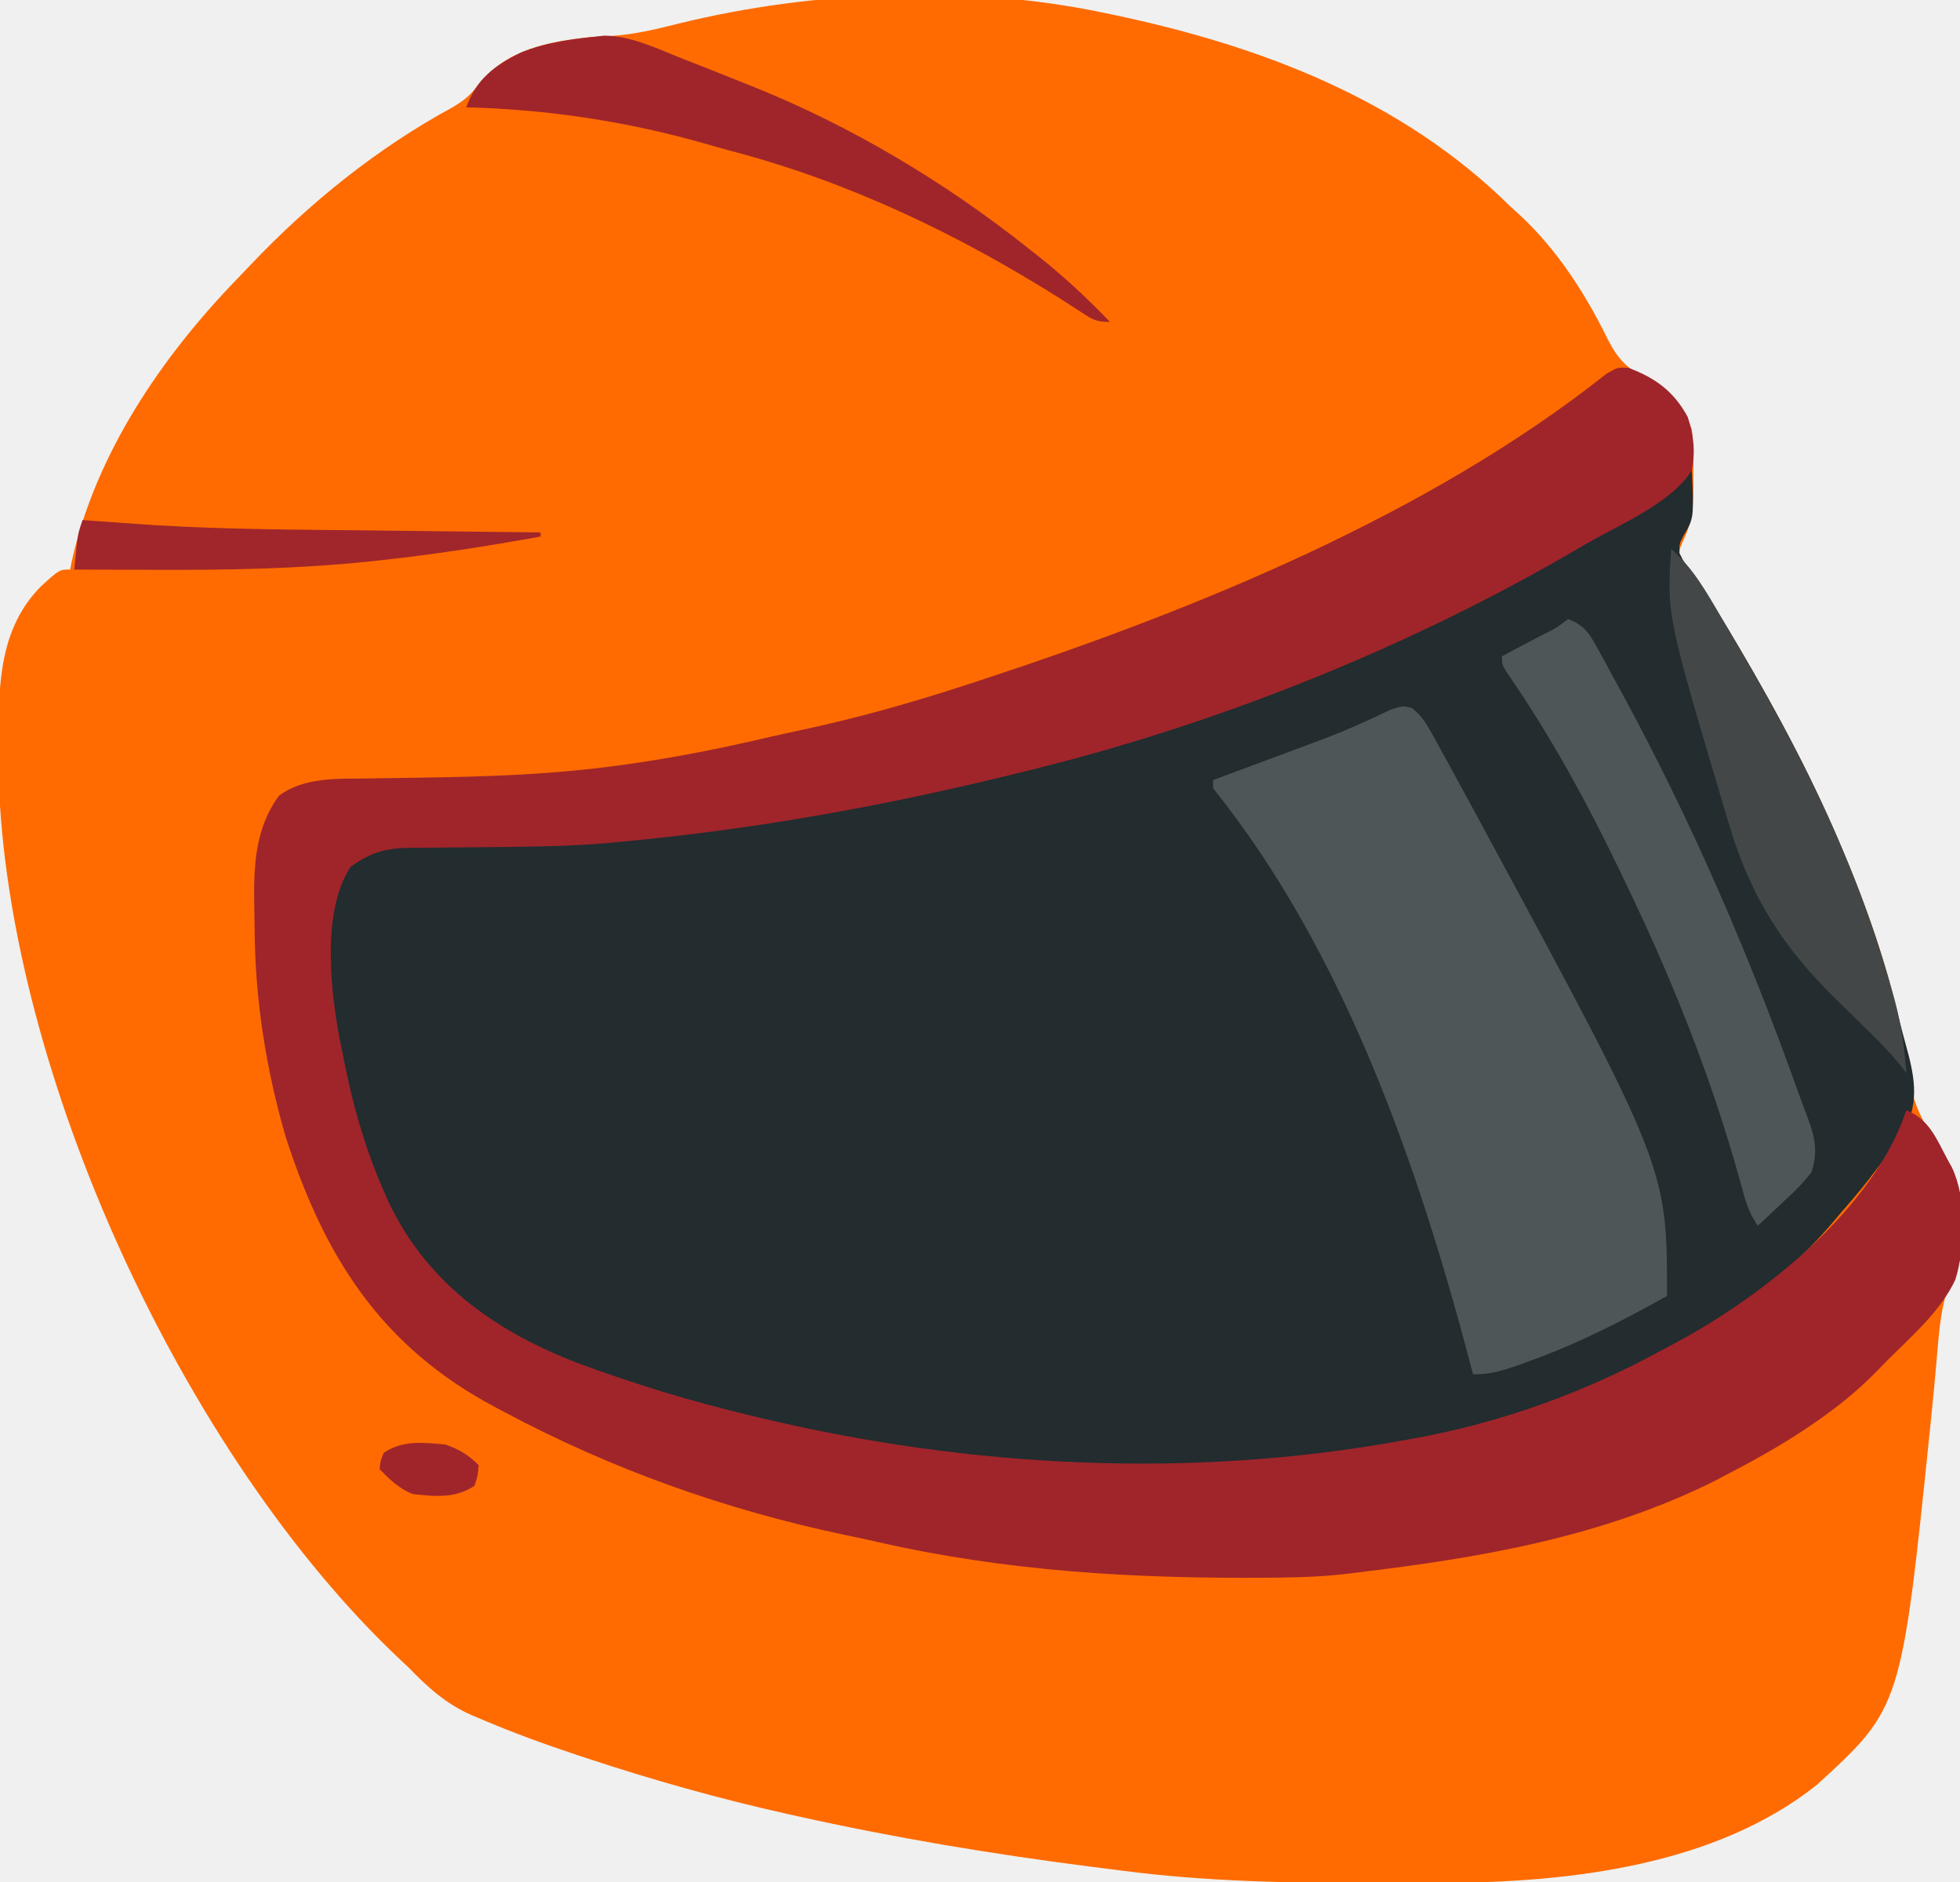
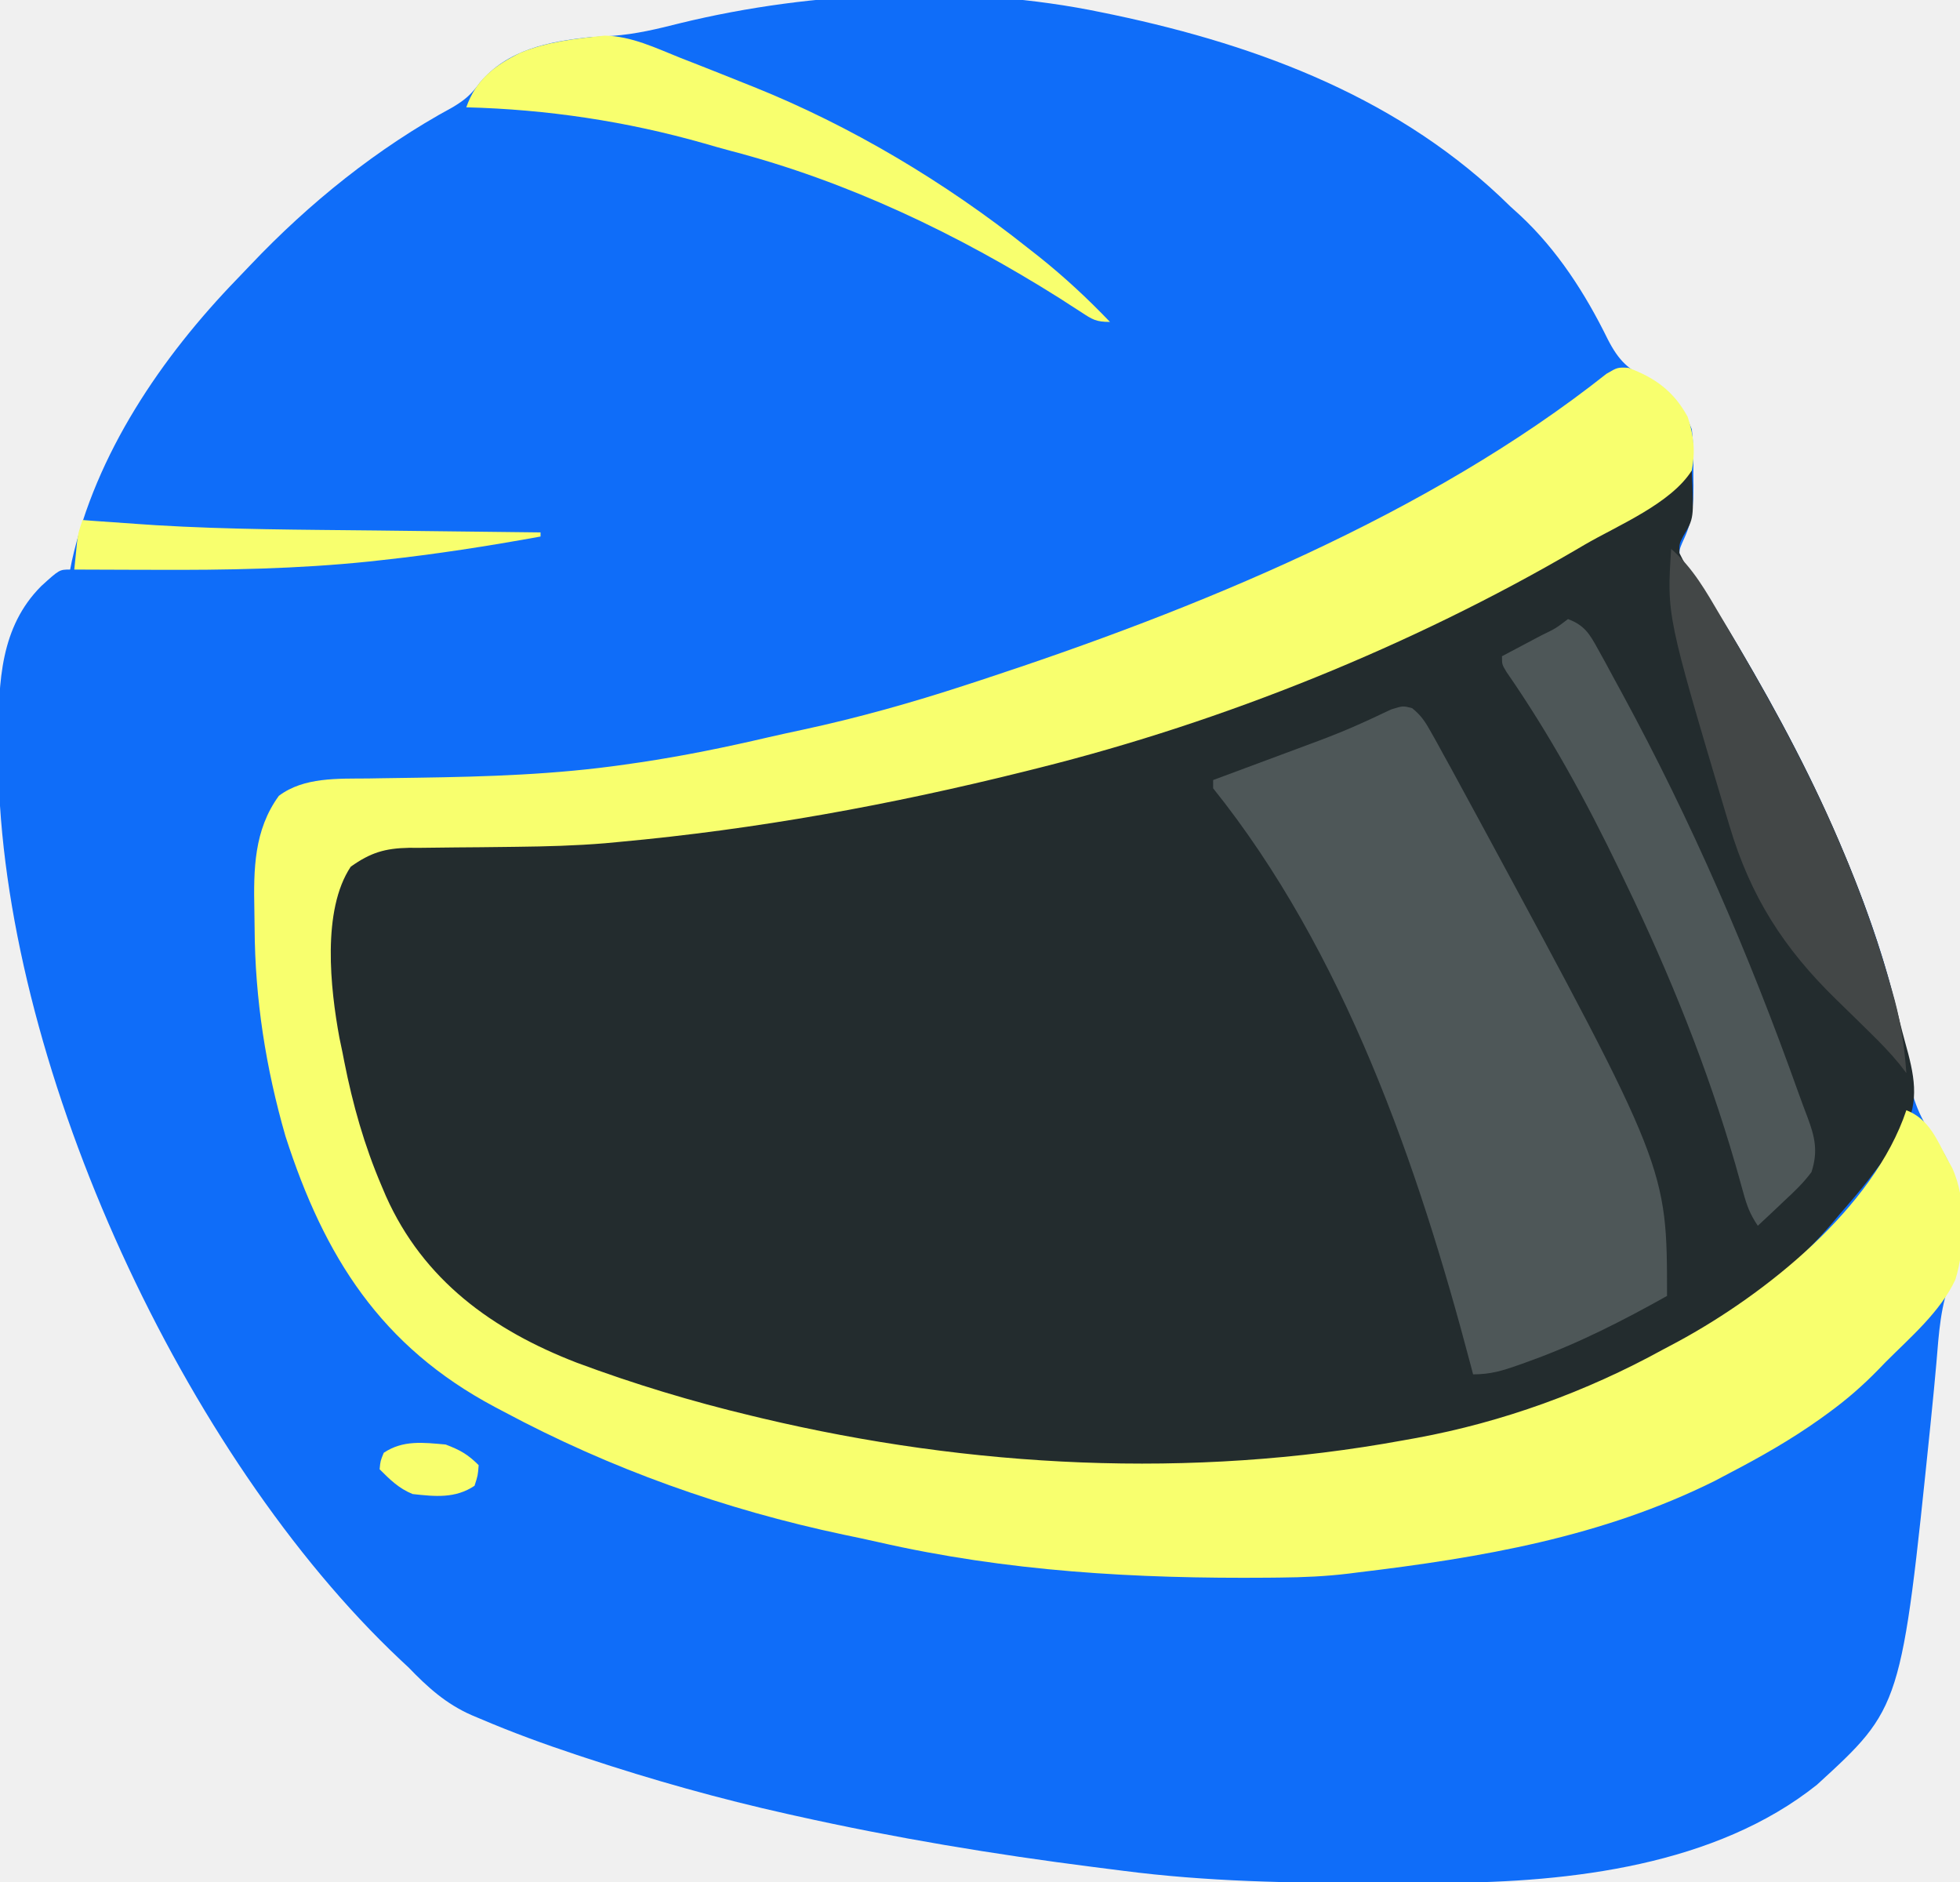
<svg xmlns="http://www.w3.org/2000/svg" width="475" height="456" viewBox="0 0 475 456" fill="none">
-   <g clip-path="url(#clip0_80_7498)">
-     <path d="M267 3C267.992 3.204 268.984 3.408 270.007 3.618C305.589 11.142 339.741 24.058 366 50C367.16 51.052 367.16 51.052 368.344 52.125C377.398 60.541 384.21 71.143 389.625 82.188C392.293 87.388 394.632 89.651 399.922 92.035C405.153 94.464 407.948 98.807 410 104C410.432 107.633 410.419 111.221 410.375 114.875C410.387 115.83 410.398 116.785 410.41 117.77C410.391 122.403 410.181 126.043 408.242 130.285C406.563 133.962 406.563 133.962 408.359 137.316C409.129 138.418 409.928 139.499 410.75 140.563C411.617 141.794 412.481 143.027 413.344 144.262C413.791 144.885 414.238 145.508 414.699 146.15C416.687 148.977 418.48 151.908 420.25 154.875C420.79 155.779 420.79 155.779 421.341 156.701C430.935 172.943 439.769 189.569 447 207C447.524 208.261 447.524 208.261 448.058 209.548C454.693 225.756 460.055 242.301 462.438 259.688C463.376 266.425 465.273 270.969 469.281 276.582C474.992 284.616 476.075 293.221 475.387 302.905C474.946 305.294 474.104 307.185 473.09 309.391C470.227 316.088 469.886 323.109 469.275 330.281C468.91 334.517 468.488 338.746 468.062 342.977C467.977 343.827 467.892 344.677 467.805 345.553C460.799 413.721 460.799 413.721 440.348 432.426C415.845 451.995 380.548 456.085 350.215 456.203C349.013 456.21 347.811 456.217 346.573 456.225C342.694 456.242 338.816 456.249 334.938 456.25C333.944 456.25 333.944 456.25 332.93 456.251C312.539 456.252 292.418 455.909 272.172 453.282C269.813 452.976 267.452 452.679 265.091 452.382C240.854 449.299 216.847 445.321 193 440C192.332 439.852 191.664 439.703 190.975 439.551C174.374 435.851 158.144 431.289 142 425.938C141.261 425.694 140.522 425.45 139.76 425.199C131.809 422.563 123.985 419.7 116.281 416.406C115.63 416.133 114.978 415.859 114.307 415.577C108.084 412.841 103.664 408.841 99 404C98.012 403.08 98.012 403.08 97.004 402.141C44.522 352.721 1.852 259.979 -0.336 188.281C-0.366 185.688 -0.379 183.094 -0.375 180.5C-0.374 179.825 -0.374 179.15 -0.373 178.455C-0.324 165.217 0.067 151.933 10 142C14.4 138 14.4 138 17 138C17.135 137.319 17.271 136.639 17.41 135.938C23.188 109.919 39.17 86.473 57.478 67.573C58.547 66.468 59.609 65.356 60.666 64.239C74.907 49.212 91.462 35.862 109.727 25.969C112.756 24.147 114.228 22.868 116.25 20.062C122.994 11.996 132.966 10.058 143 9C144.812 8.892 146.625 8.788 148.438 8.688C154.09 8.284 159.34 7.008 164.812 5.625C197.077 -2.26 234.35 -3.817 267 3Z" fill="#FF6B00" />
+   <g clip-path="url(#clip0_103_81)">
+     <path d="M267 3C267.992 3.204 268.985 3.408 270.007 3.618C305.589 11.142 339.741 24.058 366 50C367.16 51.052 367.16 51.052 368.344 52.125C377.398 60.541 384.21 71.143 389.625 82.188C392.293 87.388 394.632 89.651 399.922 92.035C405.153 94.464 407.948 98.807 410 104C410.432 107.633 410.419 111.221 410.375 114.875C410.387 115.83 410.398 116.785 410.41 117.77C410.391 122.403 410.181 126.043 408.242 130.285C406.563 133.962 406.563 133.962 408.359 137.316C409.129 138.418 409.928 139.499 410.75 140.562C411.617 141.794 412.481 143.027 413.344 144.262C413.791 144.885 414.238 145.508 414.699 146.15C416.687 148.977 418.48 151.908 420.25 154.875C420.79 155.779 420.79 155.779 421.341 156.701C430.935 172.943 439.769 189.569 447 207C447.524 208.261 447.524 208.261 448.058 209.548C454.692 225.756 460.055 242.301 462.438 259.687C463.376 266.425 465.273 270.969 469.281 276.582C474.992 284.616 476.075 293.221 475.387 302.905C474.946 305.294 474.104 307.185 473.09 309.391C470.227 316.088 469.886 323.109 469.275 330.281C468.91 334.517 468.488 338.746 468.062 342.977C467.977 343.827 467.892 344.677 467.805 345.553C460.799 413.721 460.799 413.721 440.348 432.426C415.846 451.995 380.548 456.085 350.215 456.203C349.013 456.21 347.811 456.217 346.573 456.224C342.694 456.242 338.816 456.248 334.938 456.25C333.944 456.25 333.944 456.25 332.93 456.251C312.539 456.252 292.418 455.909 272.172 453.282C269.813 452.976 267.452 452.679 265.091 452.382C240.854 449.299 216.847 445.321 193 440C192.332 439.852 191.664 439.703 190.975 439.551C174.374 435.851 158.144 431.289 142 425.937C141.261 425.694 140.522 425.45 139.76 425.199C131.809 422.562 123.985 419.7 116.281 416.406C115.63 416.133 114.978 415.859 114.307 415.577C108.084 412.841 103.664 408.841 99 404C98.012 403.08 98.012 403.08 97.004 402.141C44.522 352.721 1.852 259.979 -0.336 188.281C-0.366 185.688 -0.379 183.094 -0.375 180.5C-0.374 179.825 -0.374 179.15 -0.373 178.455C-0.324 165.217 0.067 151.933 10 142C14.4 138 14.4 138 17 138C17.135 137.319 17.271 136.639 17.41 135.937C23.188 109.919 39.17 86.473 57.478 67.573C58.547 66.468 59.609 65.356 60.666 64.239C74.907 49.212 91.462 35.862 109.727 25.969C112.756 24.147 114.228 22.868 116.25 20.062C122.994 11.996 132.966 10.058 143 9C144.812 8.892 146.625 8.788 148.438 8.687C154.09 8.284 159.34 7.008 164.812 5.625C197.077 -2.26 234.35 -3.817 267 3Z" fill="#0F6DF9" />
    <path d="M410 114C410.521 125.587 410.521 125.587 407.938 129.875C406.972 131.766 406.972 131.766 407 134C409.119 138.378 411.868 142.207 414.699 146.15C416.687 148.977 418.48 151.908 420.25 154.875C420.79 155.779 420.79 155.779 421.341 156.701C430.935 172.943 439.769 189.569 447 207C447.349 207.841 447.698 208.682 448.058 209.548C453.116 221.905 457.233 234.408 460.358 247.393C460.777 249.093 461.219 250.788 461.688 252.475C463.846 260.235 465.394 266.645 461.436 274.025C459.482 277.177 457.305 280.099 455 283C454.242 283.998 453.484 284.995 452.703 286.023C450.544 288.757 448.299 291.383 446 294C445.304 294.829 444.608 295.658 443.891 296.512C429.962 312.702 412.234 324.115 393 333C391.884 333.522 390.767 334.044 389.617 334.582C372.467 342.265 354.793 347.25 336.295 350.433C334.118 350.807 331.943 351.196 329.771 351.599C273.67 361.869 210.97 354.523 157 337C156.209 336.746 155.419 336.493 154.604 336.231C137.856 330.803 122.585 324.463 109 313C108.189 312.337 107.378 311.675 106.543 310.992C99.899 305.039 96.437 297.896 92.851 289.884C92.135 288.3 91.374 286.737 90.602 285.18C83.1 269.173 79.827 250.104 79.812 232.5C79.8 231.71 79.788 230.92 79.775 230.105C79.756 222.028 80.577 214.326 86 208C91.063 204.781 95.215 204.572 101.016 204.594C102.826 204.574 104.637 204.554 106.447 204.534C107.867 204.526 107.867 204.526 109.316 204.518C136.402 204.349 163.289 202.668 190 198C191.157 197.806 192.313 197.611 193.505 197.411C221.067 192.768 248.472 187.088 274.962 178.035C277.839 177.055 280.721 176.094 283.605 175.137C300.711 169.449 317.515 163.328 334 156C335.589 155.294 335.589 155.294 337.209 154.574C356.159 146.099 374.668 137.046 392.375 126.188C393.237 125.66 394.099 125.133 394.988 124.59C398.282 122.529 406.712 114 410 114Z" fill="#232C2E" />
-     <path d="M394.605 89.113C401.114 91.523 405.634 94.806 409 101C410.48 105.441 410.902 109.377 410 114C404.911 122.057 392.058 127.3 384 132C383.291 132.417 382.582 132.833 381.851 133.262C342.082 156.476 296.687 174.794 252 186C250.79 186.304 249.58 186.607 248.333 186.92C215.818 195.012 183.38 200.943 150 204C148.886 204.104 147.773 204.208 146.626 204.315C139.5 204.904 132.4 205.093 125.254 205.176C124.305 205.188 123.356 205.2 122.379 205.212C118.438 205.261 114.498 205.308 110.558 205.326C107.644 205.341 104.73 205.382 101.816 205.426C100.934 205.424 100.052 205.422 99.142 205.42C93.286 205.536 89.798 206.582 85 210C77.971 220.544 80.047 239.496 82.258 251.461C82.503 252.629 82.748 253.797 83 255C83.145 255.744 83.291 256.488 83.44 257.255C85.5 267.661 88.272 277.48 92.438 287.25C92.976 288.517 92.976 288.517 93.526 289.809C102.613 310.19 119.383 322.297 139.76 330.165C153.591 335.323 167.647 339.568 182 343C182.868 343.209 183.736 343.417 184.63 343.632C235.273 355.634 288.723 358.392 340 349C341.078 348.808 342.157 348.616 343.268 348.417C364.158 344.575 384.399 337.228 403 327C404.208 326.358 405.417 325.716 406.625 325.074C427.781 313.632 454.105 292.685 462 269C467.513 271.167 469.345 276.002 472 281C472.347 281.619 472.694 282.238 473.051 282.875C476.669 290.557 476.326 302.065 473.875 310.062C470.215 317.858 463.006 323.984 457 330C456.417 330.602 455.835 331.205 455.235 331.825C451.424 335.736 447.484 339.173 443.062 342.375C442.42 342.842 441.777 343.309 441.115 343.79C434.071 348.805 426.665 353.017 419 357C417.32 357.889 417.32 357.889 415.605 358.797C388.29 372.408 358.952 377.419 329 381C327.97 381.132 327.97 381.132 326.919 381.266C321.327 381.946 315.806 382.189 310.176 382.238C309.248 382.248 308.321 382.258 307.365 382.268C275.351 382.534 244.061 380.789 212.769 373.628C210.02 373.004 207.264 372.423 204.504 371.852C175.663 365.766 148 355.91 122 342C121.32 341.641 120.639 341.281 119.938 340.911C92.337 326.245 78.612 304.556 69.195 275.34C64.419 258.813 61.798 242.076 61.705 224.902C61.693 223.431 61.673 221.96 61.643 220.49C61.446 210.623 61.532 201.146 67.577 192.831C73.634 188.254 81.939 188.69 89.231 188.621C90.66 188.596 90.66 188.596 92.118 188.57C95.141 188.517 98.164 188.476 101.187 188.437C118.094 188.188 134.673 187.673 151.438 185.25C152.646 185.076 153.855 184.902 155.1 184.722C165.6 183.156 175.919 181.047 186.253 178.632C188.999 178 191.751 177.404 194.508 176.816C207.917 173.933 220.964 170.257 234 166C235.21 165.605 236.42 165.211 237.666 164.804C289.66 147.746 346.122 124.777 389.328 90.562C392 89 392 89 394.605 89.113Z" fill="#9F252B" />
+     <path d="M394.605 89.113C401.114 91.523 405.634 94.806 409 101C410.48 105.441 410.902 109.377 410 114C404.911 122.057 392.058 127.3 384 132C383.291 132.417 382.582 132.833 381.851 133.262C342.082 156.476 296.687 174.794 252 186C250.79 186.304 249.58 186.607 248.333 186.92C215.818 195.012 183.38 200.943 150 204C148.886 204.104 147.773 204.208 146.626 204.315C139.5 204.904 132.4 205.093 125.254 205.176C124.305 205.188 123.356 205.2 122.379 205.212C118.438 205.261 114.498 205.308 110.558 205.326C107.644 205.341 104.73 205.382 101.816 205.426C100.934 205.424 100.052 205.422 99.142 205.42C93.286 205.536 89.798 206.582 85 210C77.971 220.544 80.047 239.496 82.258 251.461C82.503 252.629 82.748 253.797 83 255C83.145 255.744 83.291 256.488 83.44 257.255C85.5 267.661 88.272 277.48 92.438 287.25C92.976 288.517 92.976 288.517 93.526 289.809C102.613 310.19 119.383 322.297 139.76 330.165C153.591 335.323 167.647 339.568 182 343C182.868 343.209 183.736 343.417 184.63 343.632C235.273 355.634 288.723 358.392 340 349C341.078 348.808 342.157 348.616 343.268 348.417C364.158 344.575 384.399 337.228 403 327C404.208 326.358 405.417 325.716 406.625 325.074C427.781 313.632 454.105 292.685 462 269C467.513 271.167 469.345 276.002 472 281C472.347 281.619 472.694 282.238 473.051 282.875C476.669 290.557 476.326 302.065 473.875 310.062C470.215 317.858 463.006 323.984 457 330C456.417 330.602 455.835 331.205 455.235 331.825C451.424 335.736 447.484 339.173 443.062 342.375C442.42 342.842 441.777 343.309 441.115 343.79C434.071 348.805 426.665 353.017 419 357C417.32 357.889 417.32 357.889 415.605 358.797C388.29 372.408 358.952 377.419 329 381C327.97 381.132 327.97 381.132 326.919 381.266C321.327 381.946 315.806 382.189 310.176 382.238C309.248 382.248 308.321 382.258 307.365 382.268C275.351 382.534 244.061 380.789 212.769 373.628C210.02 373.004 207.264 372.423 204.504 371.852C175.663 365.766 148 355.91 122 342C121.32 341.641 120.639 341.281 119.938 340.911C92.337 326.245 78.612 304.556 69.195 275.34C64.419 258.813 61.798 242.076 61.705 224.902C61.693 223.431 61.673 221.96 61.643 220.49C61.446 210.623 61.532 201.146 67.577 192.831C73.634 188.254 81.939 188.69 89.231 188.621C90.66 188.596 90.66 188.596 92.118 188.57C95.141 188.517 98.164 188.476 101.187 188.437C118.094 188.188 134.673 187.673 151.438 185.25C152.646 185.076 153.855 184.902 155.1 184.722C165.6 183.156 175.919 181.047 186.253 178.632C188.999 178 191.751 177.404 194.508 176.816C207.917 173.933 220.964 170.257 234 166C235.21 165.605 236.42 165.211 237.666 164.804C289.66 147.746 346.122 124.777 389.328 90.562C392 89 392 89 394.605 89.113Z" fill="#F8FF6E" />
    <path d="M342.216 171.578C344.362 173.288 345.407 174.878 346.742 177.277C347.494 178.614 347.494 178.614 348.261 179.978C348.794 180.955 349.326 181.931 349.875 182.938C350.442 183.962 351.008 184.987 351.592 186.043C353.411 189.354 355.208 192.675 357 196C357.576 197.061 358.153 198.122 358.747 199.215C404 282.886 404 282.886 404 314C393.262 320.005 382.525 325.499 370.938 329.688C370.005 330.026 369.072 330.364 368.111 330.713C364.11 332.11 361.297 333 357 333C356.81 332.273 356.62 331.547 356.424 330.798C343.655 282.338 325.761 230.602 294 191C294 190.34 294 189.68 294 189C294.896 188.668 295.792 188.336 296.715 187.994C300.112 186.734 303.508 185.469 306.903 184.203C308.359 183.66 309.815 183.119 311.272 182.58C313.394 181.793 315.513 181.003 317.633 180.211C318.682 179.821 318.682 179.821 319.753 179.422C323.232 178.111 326.654 176.734 330.038 175.192C330.674 174.905 331.31 174.617 331.965 174.32C333.697 173.526 335.419 172.71 337.14 171.893C340 171 340 171 342.216 171.578Z" fill="#4E5758" />
    <path d="M380 150C383.988 151.49 385.236 153.587 387.25 157.258C388.153 158.889 388.153 158.889 389.075 160.554C389.717 161.744 390.359 162.934 391 164.125C391.671 165.357 392.343 166.588 393.015 167.819C409.95 198.981 423.832 231.113 435.739 264.487C436.492 266.586 437.262 268.679 438.065 270.759C439.847 275.531 440.637 278.973 439 284C437.062 286.6 434.822 288.749 432.438 290.938C431.822 291.526 431.206 292.114 430.572 292.721C429.061 294.161 427.532 295.583 426 297C424.067 294.101 423.348 292.134 422.441 288.82C422.144 287.761 421.846 286.702 421.54 285.611C421.217 284.46 420.895 283.31 420.562 282.125C413.756 258.596 404.644 236.046 394 214C393.519 212.996 393.038 211.992 392.543 210.958C384.503 194.238 375.691 178.107 365.115 162.845C364 161 364 161 364 159C365.607 158.151 365.607 158.151 367.246 157.285C368.643 156.544 370.04 155.803 371.438 155.062C372.145 154.689 372.852 154.316 373.58 153.932C377.005 152.275 377.005 152.275 380 150Z" fill="#4E5758" />
-     <path d="M405 133C410.288 137.597 413.47 143.32 417 149.312C417.655 150.417 418.31 151.521 418.985 152.659C429.359 170.273 439.16 188.101 447 207C447.349 207.841 447.698 208.682 448.058 209.548C452.103 219.43 455.582 229.396 458.438 239.688C458.685 240.572 458.932 241.456 459.186 242.367C460.74 248.224 461.574 253.958 462 260C461.447 259.282 460.894 258.563 460.324 257.823C457.968 254.961 455.48 252.416 452.824 249.832C451.821 248.846 450.817 247.86 449.814 246.873C448.258 245.347 446.699 243.824 445.135 242.306C432.317 229.851 424.231 217.252 419.125 200.062C418.788 198.944 418.45 197.826 418.103 196.674C403.952 149.155 403.952 149.155 405 133Z" fill="#434747" />
-     <path d="M146.496 8.637C153.015 8.712 159.032 11.689 165 14.062C166.314 14.576 167.628 15.088 168.942 15.6C172.636 17.046 176.319 18.52 180 20C180.843 20.335 181.686 20.67 182.554 21.015C206.183 30.475 229.085 44.178 249 60C249.942 60.739 250.885 61.477 251.855 62.238C257.975 67.126 263.585 72.344 269 78C265.601 78 264.769 77.432 261.992 75.613C261.184 75.094 260.376 74.574 259.543 74.039C258.662 73.469 257.782 72.899 256.875 72.312C232.09 56.698 205.44 43.944 177.007 36.533C174.871 35.966 172.751 35.355 170.629 34.738C151.823 29.383 132.54 26.499 113 26C115.354 19.279 119.888 15.831 126.188 12.75C132.728 10.071 139.523 9.361 146.496 8.637Z" fill="#A0252B" />
-     <path d="M20 126C20.779 126.061 21.557 126.121 22.359 126.184C26.238 126.474 30.119 126.74 34 127C35.248 127.084 36.497 127.168 37.783 127.254C55.522 128.326 73.303 128.335 91.068 128.532C95.58 128.583 100.093 128.638 104.605 128.693C113.404 128.8 122.202 128.901 131 129C131 129.33 131 129.66 131 130C118.296 132.308 105.589 134.296 92.75 135.688C91.677 135.806 90.604 135.925 89.499 136.048C72.107 137.852 54.719 138.145 37.25 138.062C35.366 138.057 33.482 138.053 31.598 138.049C27.065 138.038 22.533 138.021 18 138C18.142 136.562 18.288 135.125 18.438 133.688C18.519 132.887 18.6 132.086 18.684 131.262C19 129 19 129 20 126Z" fill="#A1262B" />
-     <path d="M108 350C111.504 351.329 113.383 352.383 116 355C115.812 357.5 115.812 357.5 115 360C110.332 363.112 105.467 362.607 100 362C96.684 360.661 94.518 358.518 92 356C92.188 354 92.188 354 93 352C97.668 348.888 102.531 349.516 108 350Z" fill="#A0252B" />
+     <path d="M405 133C410.288 137.597 413.47 143.32 417 149.312C417.655 150.417 418.31 151.521 418.985 152.659C429.359 170.273 439.16 188.101 447 207C447.349 207.841 447.698 208.682 448.058 209.548C452.103 219.43 455.582 229.396 458.438 239.688C458.685 240.572 458.932 241.456 459.186 242.367C460.739 248.224 461.574 253.958 462 260C461.447 259.282 460.894 258.563 460.324 257.823C457.968 254.961 455.48 252.416 452.824 249.832C451.821 248.846 450.817 247.86 449.814 246.873C448.258 245.347 446.699 243.824 445.135 242.306C432.317 229.851 424.231 217.252 419.125 200.062C418.788 198.944 418.45 197.826 418.103 196.674C403.952 149.155 403.952 149.155 405 133Z" fill="#434747" />
+     <path d="M146.496 8.637C153.015 8.712 159.032 11.689 165 14.062C166.314 14.576 167.628 15.088 168.942 15.6C172.636 17.046 176.319 18.52 180 20C180.843 20.335 181.686 20.67 182.554 21.015C206.183 30.475 229.085 44.178 249 60C249.942 60.739 250.885 61.477 251.855 62.238C257.975 67.126 263.585 72.344 269 78C265.601 78 264.769 77.432 261.992 75.613C261.184 75.094 260.376 74.574 259.543 74.039C258.662 73.469 257.782 72.899 256.875 72.312C232.09 56.698 205.44 43.944 177.007 36.533C174.871 35.966 172.751 35.355 170.629 34.738C151.823 29.383 132.54 26.499 113 26C115.354 19.279 119.888 15.831 126.188 12.75C132.728 10.071 139.523 9.361 146.496 8.637Z" fill="#F8FF6E" />
+     <path d="M20 126C20.779 126.061 21.557 126.121 22.359 126.184C26.238 126.474 30.119 126.74 34 127C35.248 127.084 36.497 127.168 37.783 127.254C55.522 128.326 73.303 128.335 91.068 128.532C95.58 128.583 100.093 128.638 104.605 128.693C113.404 128.8 122.202 128.901 131 129C131 129.33 131 129.66 131 130C118.296 132.308 105.589 134.296 92.75 135.688C91.677 135.806 90.604 135.925 89.499 136.048C72.107 137.852 54.719 138.145 37.25 138.062C35.366 138.057 33.482 138.053 31.598 138.049C27.065 138.038 22.533 138.021 18 138C18.142 136.562 18.288 135.125 18.438 133.688C18.519 132.887 18.6 132.086 18.684 131.262C19 129 19 129 20 126Z" fill="#F8FF6E" />
+     <path d="M108 350C111.504 351.329 113.383 352.383 116 355C115.812 357.5 115.812 357.5 115 360C110.332 363.112 105.467 362.607 100 362C96.684 360.661 94.518 358.518 92 356C92.188 354 92.188 354 93 352C97.668 348.888 102.531 349.516 108 350Z" fill="#F8FF6E" />
  </g>
  <defs>
-     <clipPath id="clip0_80_7498">
+     <clipPath id="clip0_103_81">
      <rect width="475" height="456" fill="white" />
    </clipPath>
  </defs>
</svg>
